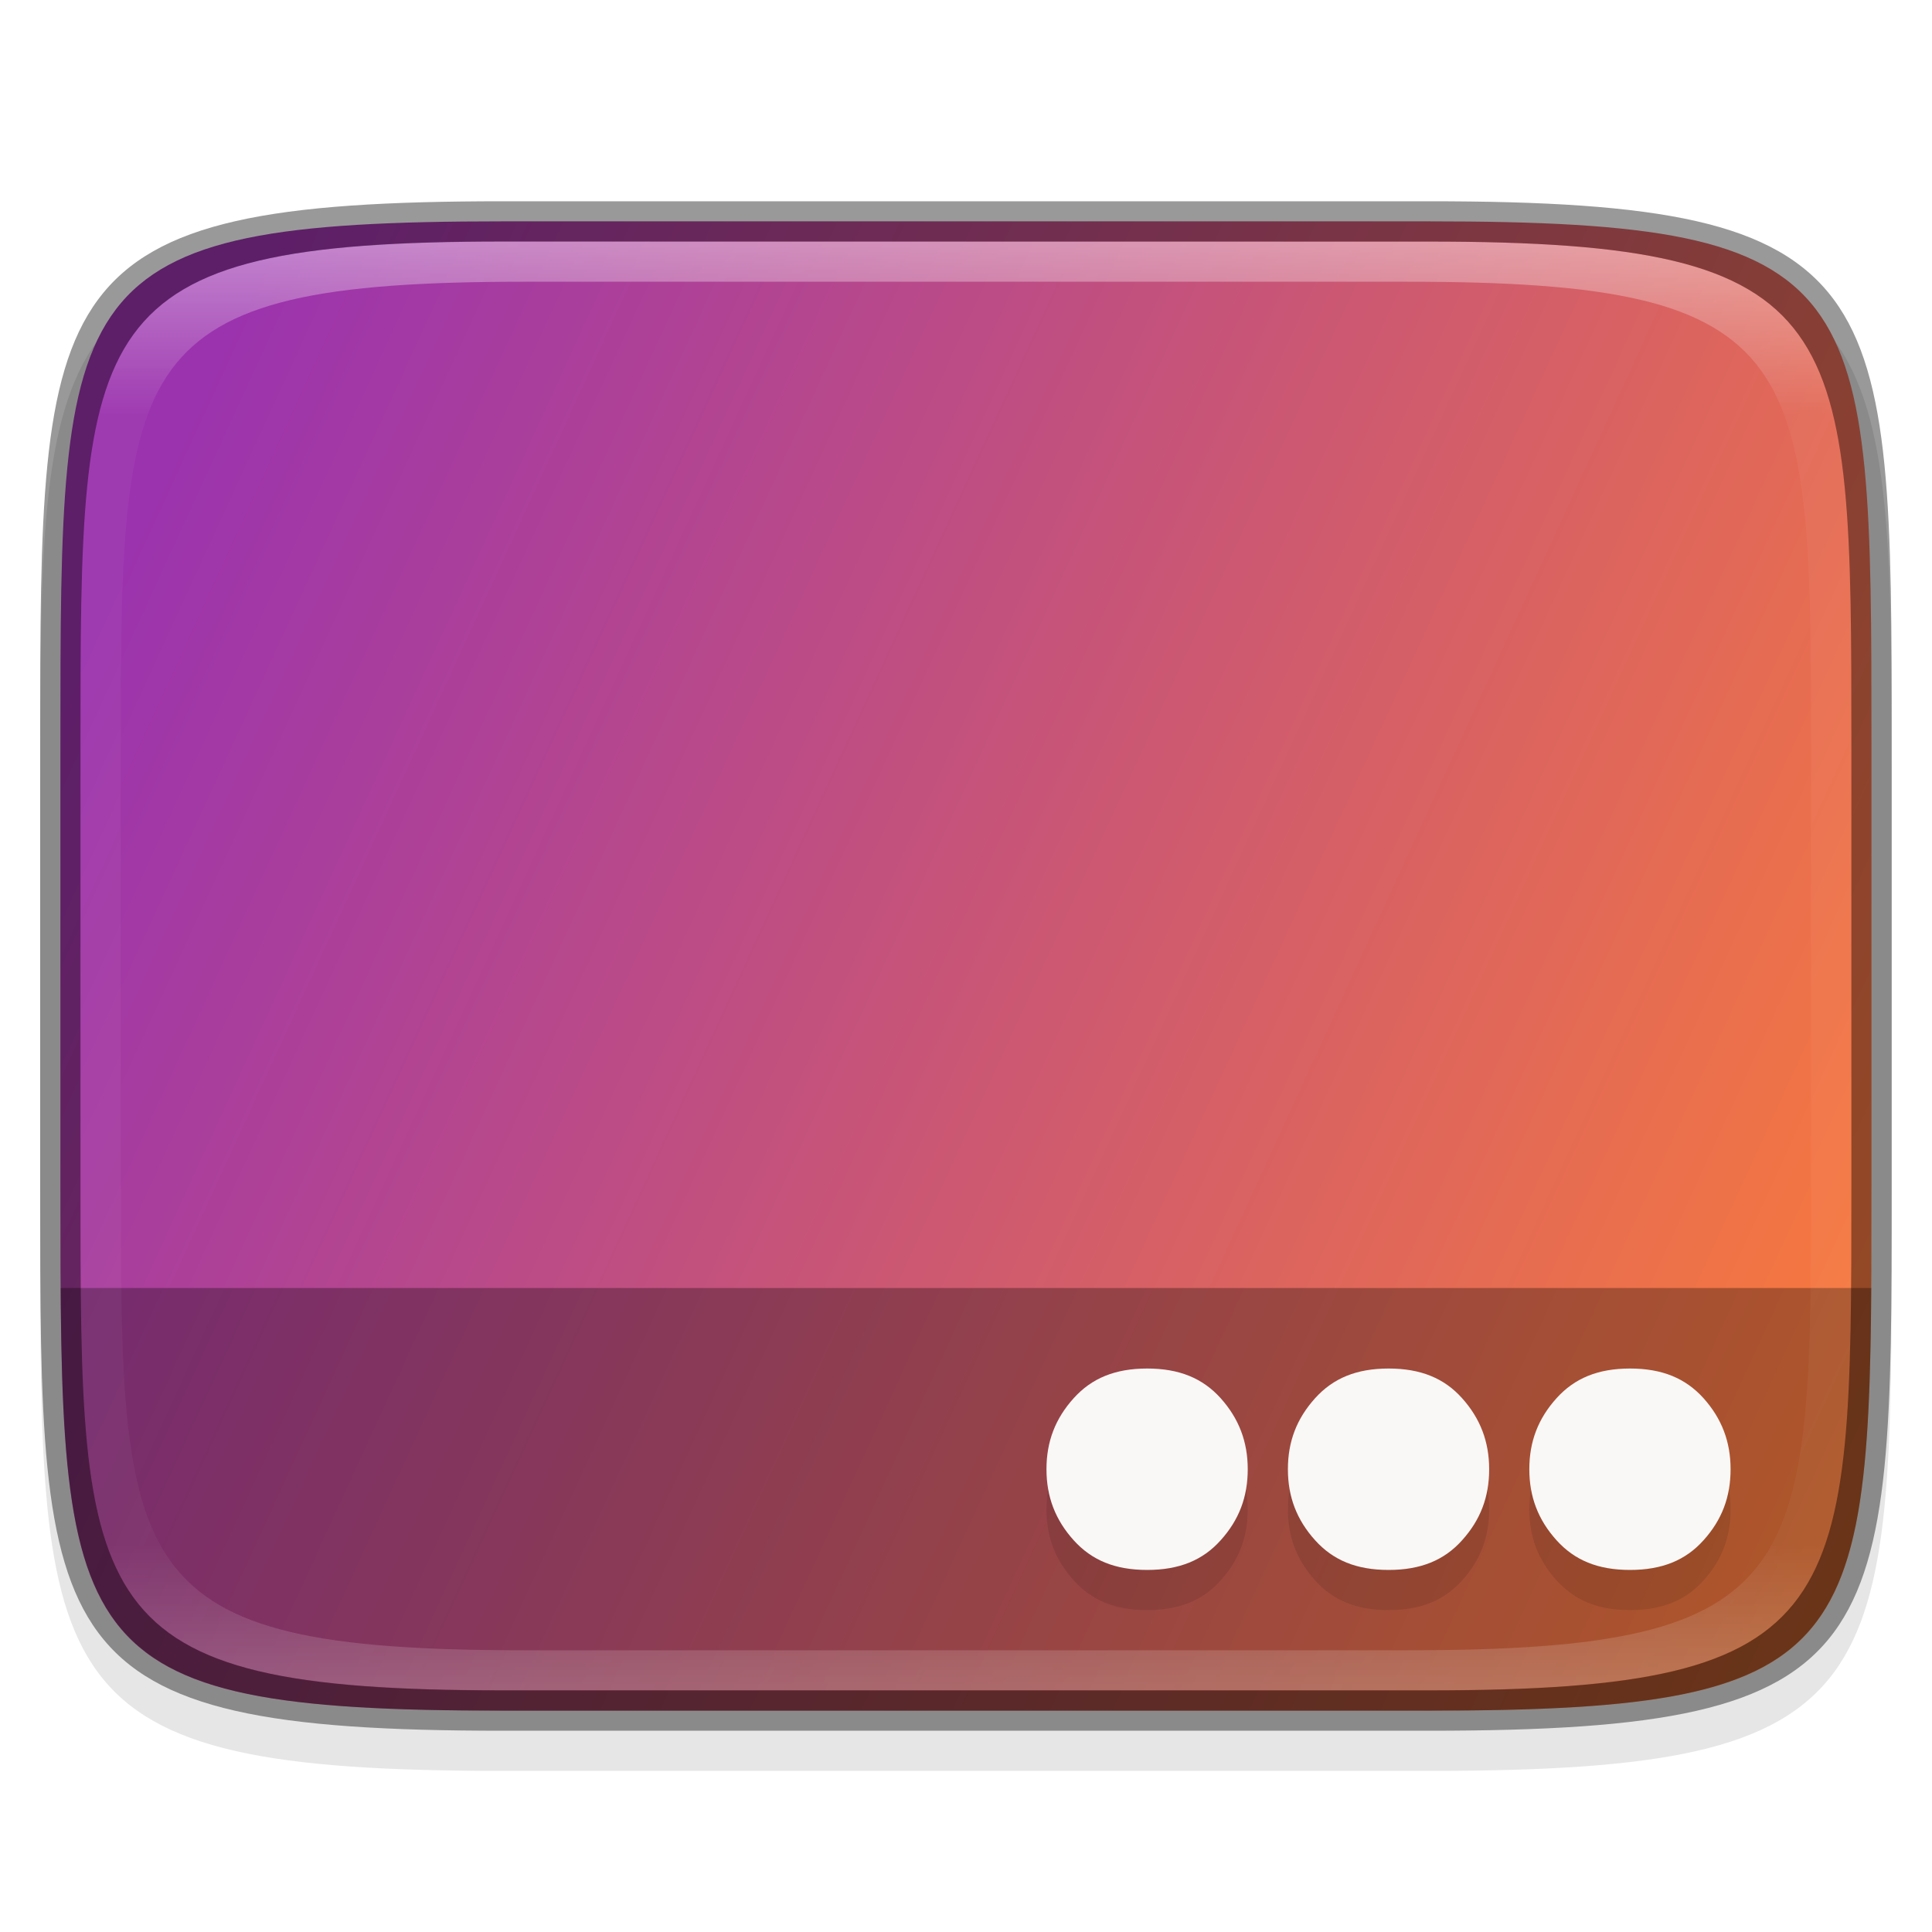
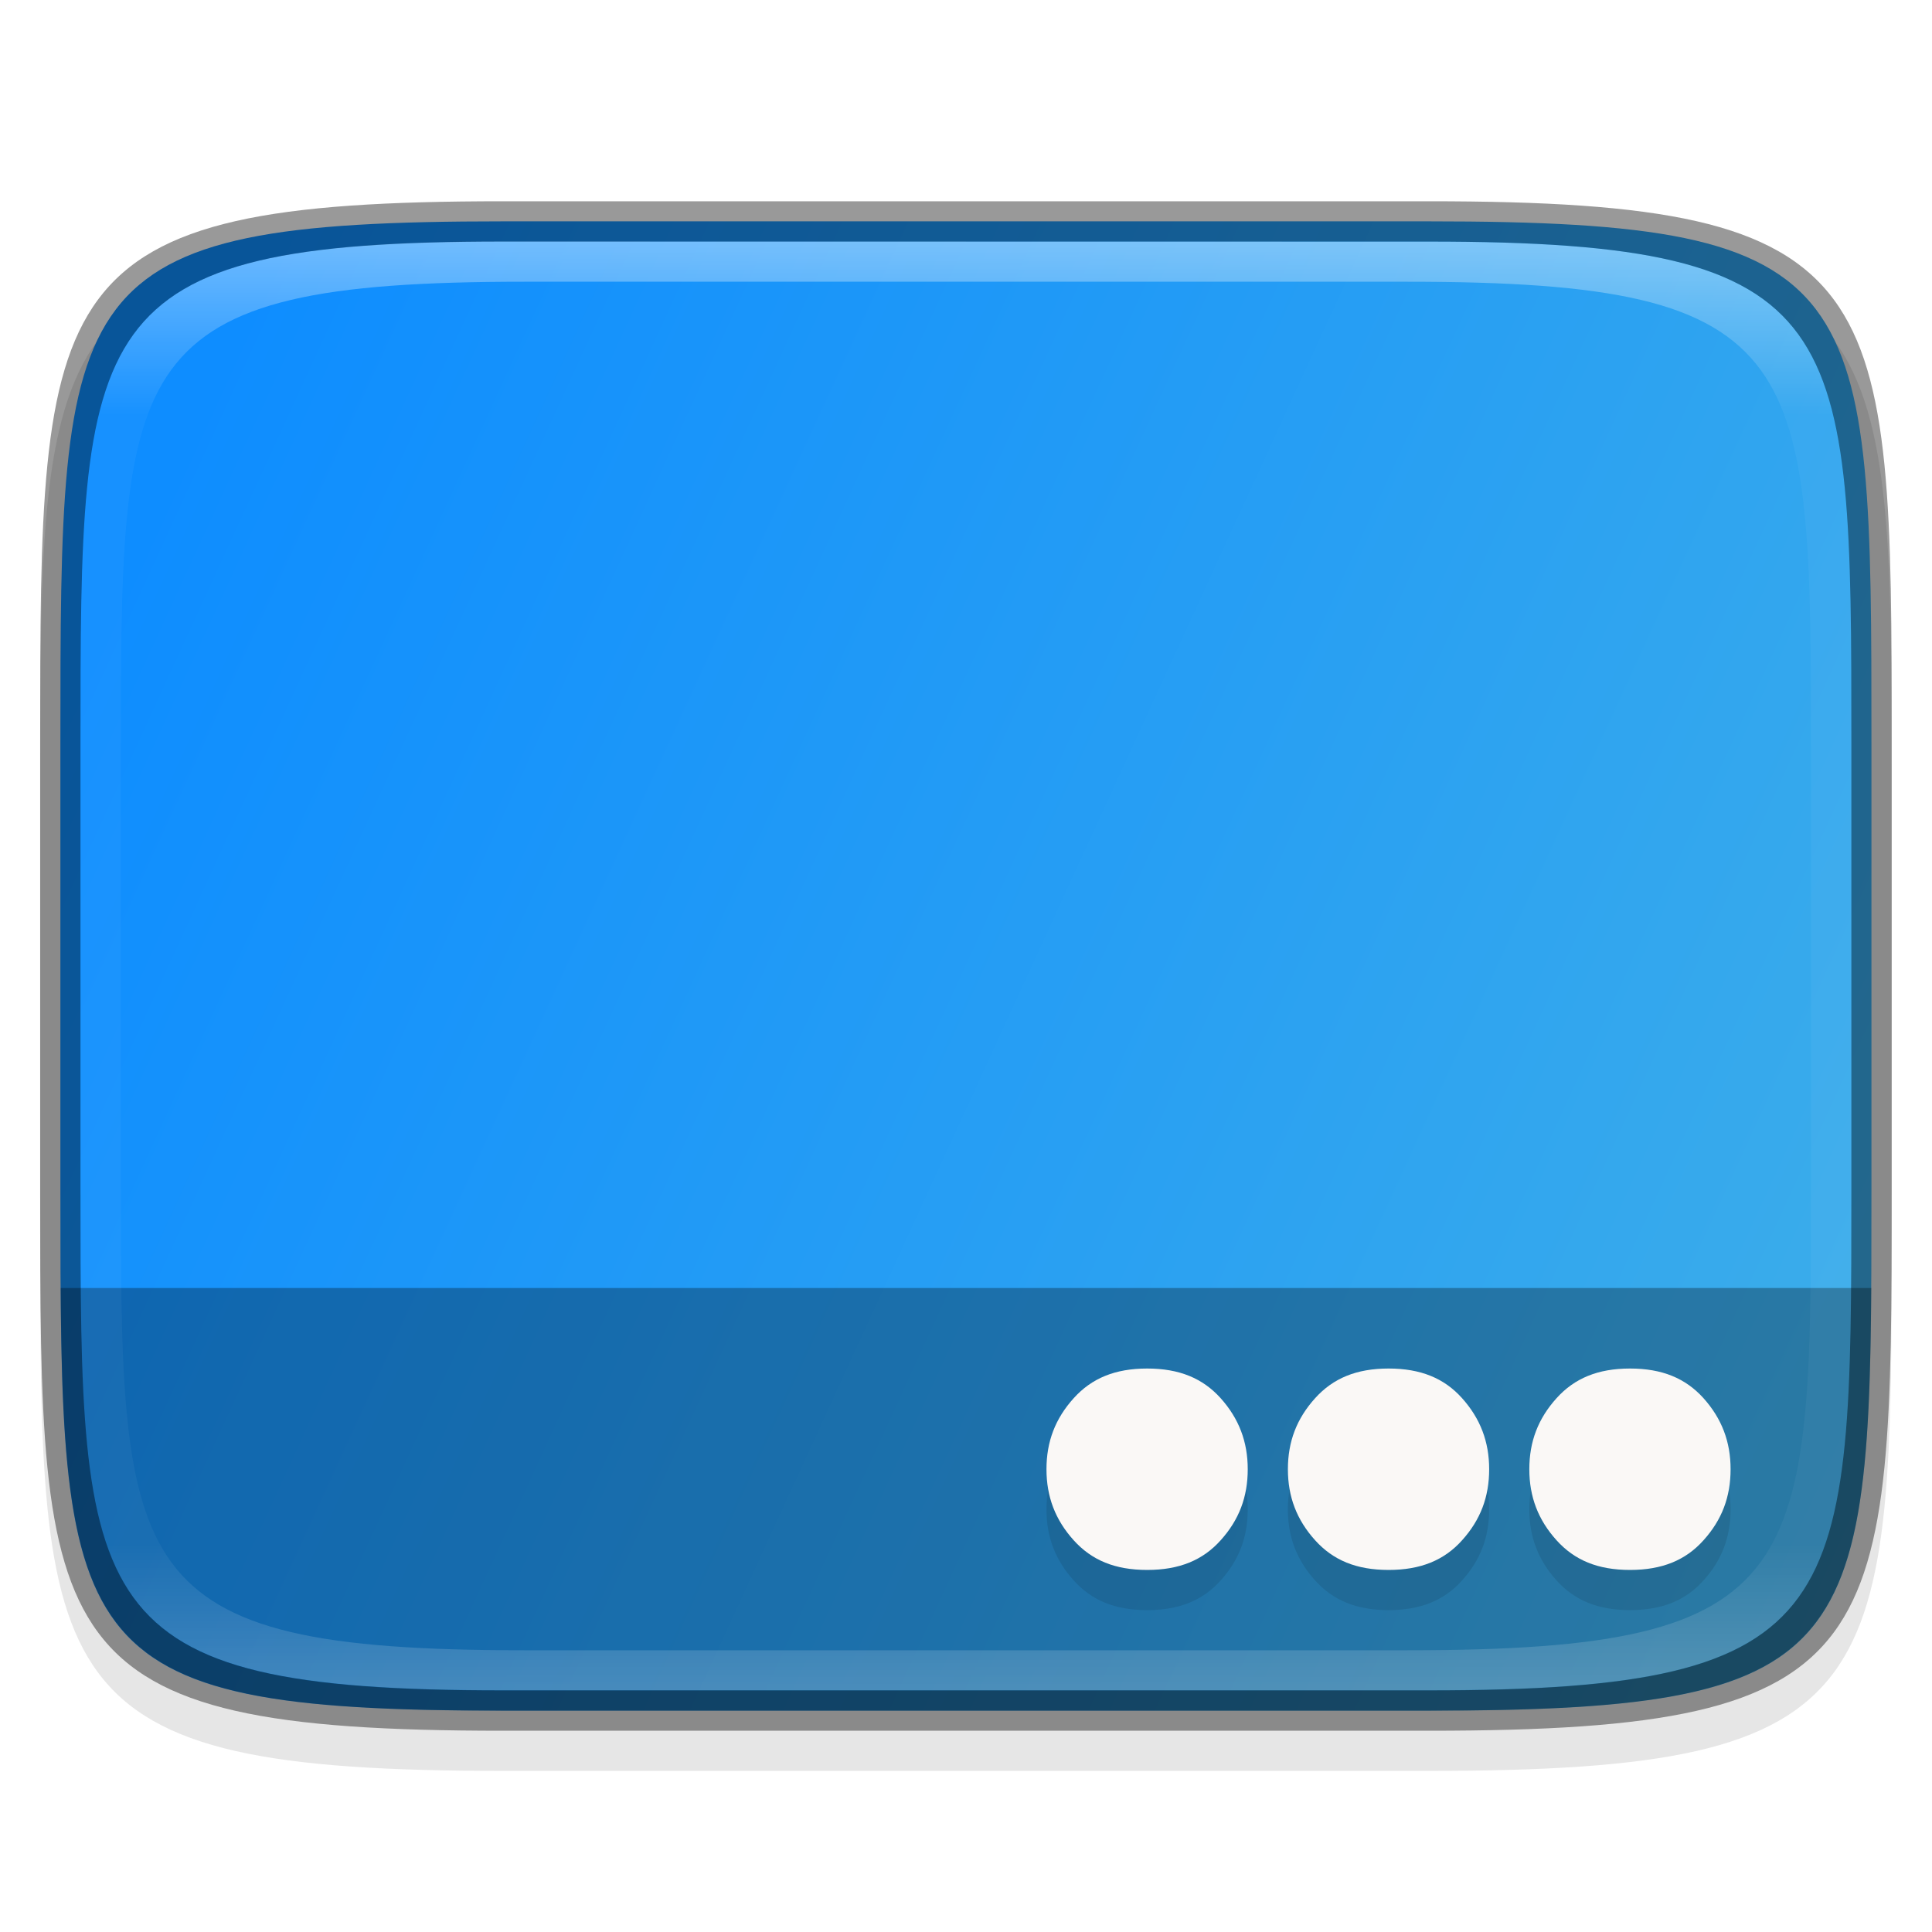
<svg xmlns="http://www.w3.org/2000/svg" xmlns:xlink="http://www.w3.org/1999/xlink" width="48" height="48" viewBox="0 0 12.7 12.7" version="1.1" id="svg5">
  <defs id="defs2">
    <linearGradient id="linearGradient3598">
-       <stop style="stop-color:#fb7c38;stop-opacity:1" offset="0" id="stop3594" />
-       <stop style="stop-color:#9b33ae;stop-opacity:1" offset="1" id="stop3596" />
+       <stop style="stop-color:#3daee9;stop-opacity:1" offset="0" id="stop3594" />
+       <stop style="stop-color:#0e8dff;stop-opacity:1" offset="1" id="stop3596" />
    </linearGradient>
    <linearGradient xlink:href="#linearGradient3598" id="linearGradient3600" x1="12.262" y1="9.735" x2="0.361" y2="4.271" gradientUnits="userSpaceOnUse" gradientTransform="translate(-0.1322818,0.6614654)" />
    <linearGradient id="linearGradient1871">
      <stop style="stop-color:#ffffff;stop-opacity:1;" offset="0" id="stop1867" />
      <stop style="stop-color:#ffffff;stop-opacity:0.1" offset="0.12" id="stop2515" />
      <stop style="stop-color:#ffffff;stop-opacity:0.102" offset="0.9" id="stop2581" />
      <stop style="stop-color:#ffffff;stop-opacity:0.502" offset="1" id="stop1869" />
    </linearGradient>
    <linearGradient xlink:href="#linearGradient1871" id="linearGradient2252" x1="12.5" y1="7" x2="12.5" y2="43" gradientUnits="userSpaceOnUse" gradientTransform="matrix(0.2645833,0,0,0.2645833,0,-0.2645833)" />
  </defs>
  <path d="m 3.307,1.587 c -3.042,0 -3.043,0.532 -3.043,3.572 v 2.91 c 0,3.039 3.3633e-4,3.572 3.043,3.572 h 6.085 c 3.042,0 3.043,-0.532 3.043,-3.572 V 5.159 c 0,-3.039 -3.36e-4,-3.572 -3.043,-3.572 z" style="display:inline;opacity:0.1;fill:#000000;fill-opacity:1;stroke:none;stroke-width:0.099;stroke-linecap:round;stroke-linejoin:round;stroke-miterlimit:4;stroke-dasharray:none;stroke-dashoffset:0;stroke-opacity:1;enable-background:new" id="path3132" />
  <path id="rect877" style="display:inline;fill:url(#linearGradient3600);fill-opacity:1;stroke:none;stroke-width:0.099;stroke-linecap:round;stroke-linejoin:round;stroke-miterlimit:4;stroke-dasharray:none;stroke-dashoffset:0;stroke-opacity:1;enable-background:new" d="m 3.307,1.455 c -2.91,0 -2.91,0.4 -2.91,3.44 v 2.91 c 0,3.039 -10e-9,3.44 2.91,3.44 h 6.085 c 2.91,0 2.91,-0.4 2.91,-3.44 V 4.895 c 0,-3.039 0,-3.44 -2.91,-3.44 z" />
  <path id="rect1301" style="opacity:0.3;fill:#000000;fill-opacity:1;stroke-width:1;stroke-linejoin:round" d="M 1.508 32 C 1.57 41.195 2.362 42.5 12.5 42.5 L 35.5 42.5 C 45.638 42.5 46.43 41.195 46.492 32 L 1.508 32 z " transform="scale(0.2645833)" />
  <path id="path24" style="opacity:0.1;fill:#000000;stroke-width:0.287" d="m 7.541,9.26 c -0.211,0 -0.365,0.064 -0.483,0.195 -0.121,0.134 -0.179,0.285 -0.179,0.467 0,0.181 0.058,0.333 0.179,0.467 0.118,0.131 0.271,0.195 0.483,0.195 0.211,0 0.366,-0.064 0.483,-0.195 0.121,-0.134 0.178,-0.285 0.178,-0.467 0,-0.181 -0.058,-0.333 -0.178,-0.467 C 7.906,9.325 7.752,9.26 7.541,9.26 Z m 1.587,0 c -0.211,0 -0.365,0.064 -0.483,0.195 -0.121,0.134 -0.179,0.285 -0.179,0.467 0,0.181 0.058,0.333 0.179,0.467 0.118,0.131 0.271,0.195 0.483,0.195 0.211,0 0.366,-0.064 0.483,-0.195 0.121,-0.134 0.178,-0.285 0.178,-0.467 0,-0.181 -0.058,-0.333 -0.178,-0.467 C 9.494,9.325 9.339,9.26 9.128,9.26 Z m 1.587,0 c -0.211,0 -0.365,0.064 -0.483,0.195 -0.121,0.134 -0.179,0.285 -0.179,0.467 0,0.181 0.058,0.333 0.179,0.467 0.118,0.131 0.271,0.195 0.483,0.195 0.211,0 0.366,-0.064 0.483,-0.195 0.121,-0.134 0.178,-0.285 0.178,-0.467 0,-0.181 -0.058,-0.333 -0.178,-0.467 -0.118,-0.131 -0.272,-0.195 -0.483,-0.195 z" />
  <path id="path26" style="fill:#faf8f6;fill-opacity:1;stroke-width:0.287" d="m 7.541,8.996 c -0.211,0 -0.365,0.064 -0.483,0.195 -0.121,0.134 -0.179,0.285 -0.179,0.467 0,0.181 0.058,0.333 0.179,0.467 0.118,0.131 0.271,0.195 0.483,0.195 0.211,0 0.366,-0.064 0.483,-0.195 0.121,-0.134 0.178,-0.285 0.178,-0.467 0,-0.181 -0.058,-0.333 -0.178,-0.467 C 7.906,9.06 7.752,8.996 7.541,8.996 Z m 1.587,0 c -0.211,0 -0.365,0.064 -0.483,0.195 -0.121,0.134 -0.179,0.285 -0.179,0.467 0,0.181 0.058,0.333 0.179,0.467 0.118,0.131 0.271,0.195 0.483,0.195 0.211,0 0.366,-0.064 0.483,-0.195 0.121,-0.134 0.178,-0.285 0.178,-0.467 0,-0.181 -0.058,-0.333 -0.178,-0.467 C 9.494,9.06 9.339,8.996 9.128,8.996 Z m 1.587,0 c -0.211,0 -0.365,0.064 -0.483,0.195 -0.121,0.134 -0.179,0.285 -0.179,0.467 0,0.181 0.058,0.333 0.179,0.467 0.118,0.131 0.271,0.195 0.483,0.195 0.211,0 0.366,-0.064 0.483,-0.195 0.121,-0.134 0.178,-0.285 0.178,-0.467 0,-0.181 -0.058,-0.333 -0.178,-0.467 -0.118,-0.131 -0.272,-0.195 -0.483,-0.195 z" />
  <path id="path1984" style="display:inline;opacity:0.4;fill:url(#linearGradient2252);fill-opacity:1;stroke:none;stroke-width:0.026;stroke-linecap:round;stroke-linejoin:round;stroke-miterlimit:4;stroke-dasharray:none;stroke-dashoffset:0;stroke-opacity:1;enable-background:new" d="m 3.307,1.587 c -2.778,0 -2.778,0.529 -2.778,3.307 v 2.91 c 0,2.778 1.3e-7,3.307 2.778,3.307 h 6.085 c 2.778,0 2.778,-0.529 2.778,-3.307 V 4.895 c 0,-2.778 0,-3.307 -2.778,-3.307 z m 0.138,0.265 h 5.808 c 2.652,0 2.652,0.501 2.652,3.133 v 2.73 c 0,2.632 -1.88e-4,3.133 -2.652,3.133 H 3.446 c -2.652,0 -2.652,-0.501 -2.652,-3.133 v -2.73 c 0,-2.632 1.8801e-4,-3.133 2.652,-3.133 z" />
  <path id="path3421" style="display:inline;opacity:0.4;fill:#000000;fill-opacity:1;stroke:none;stroke-width:0.026;stroke-linecap:round;stroke-linejoin:round;stroke-miterlimit:4;stroke-dasharray:none;stroke-dashoffset:0;stroke-opacity:1;enable-background:new" d="m 3.307,1.323 c -3.042,0 -3.043,0.532 -3.043,3.572 v 2.91 c 0,3.039 3.3634e-4,3.572 3.043,3.572 h 6.085 c 3.042,0 3.043,-0.532 3.043,-3.572 V 4.895 c 0,-3.039 -3.37e-4,-3.572 -3.043,-3.572 z m 0,0.265 h 6.085 c 2.778,0 2.778,0.529 2.778,3.307 v 2.91 c 0,2.778 0,3.307 -2.778,3.307 H 3.307 c -2.778,0 -2.778,-0.529 -2.778,-3.307 V 4.895 c 0,-2.778 3e-8,-3.307 2.778,-3.307 z" />
</svg>
